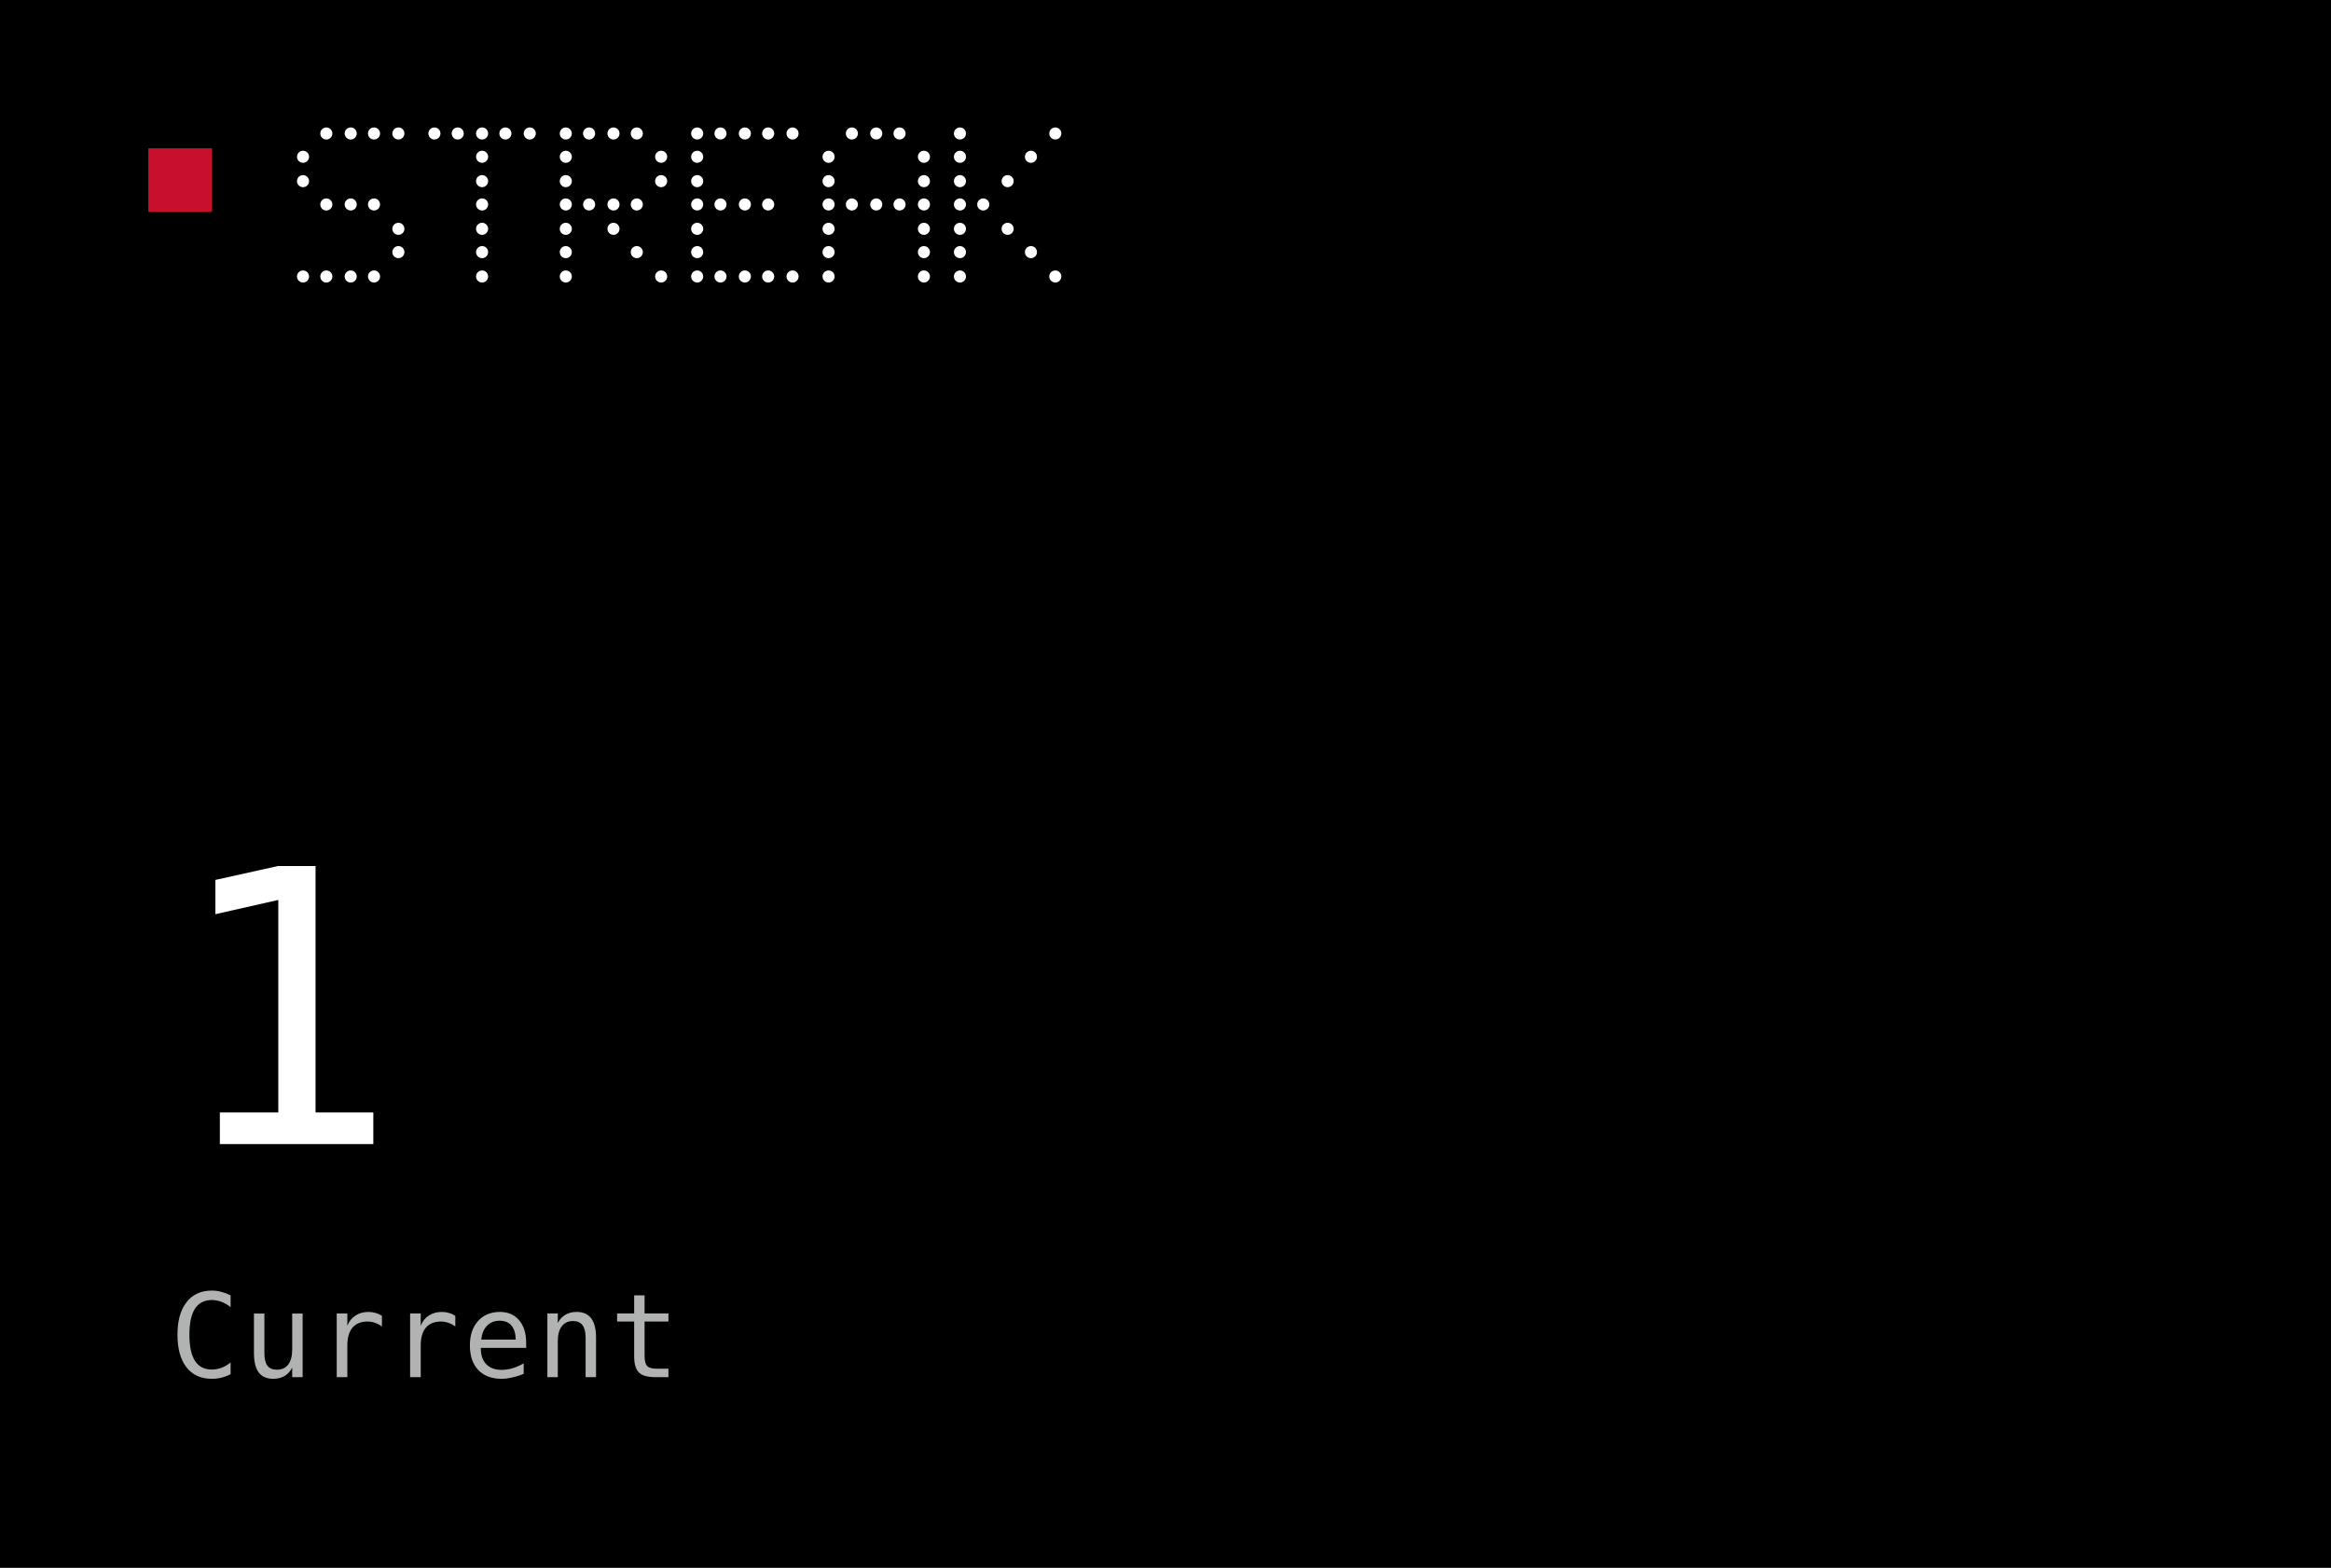
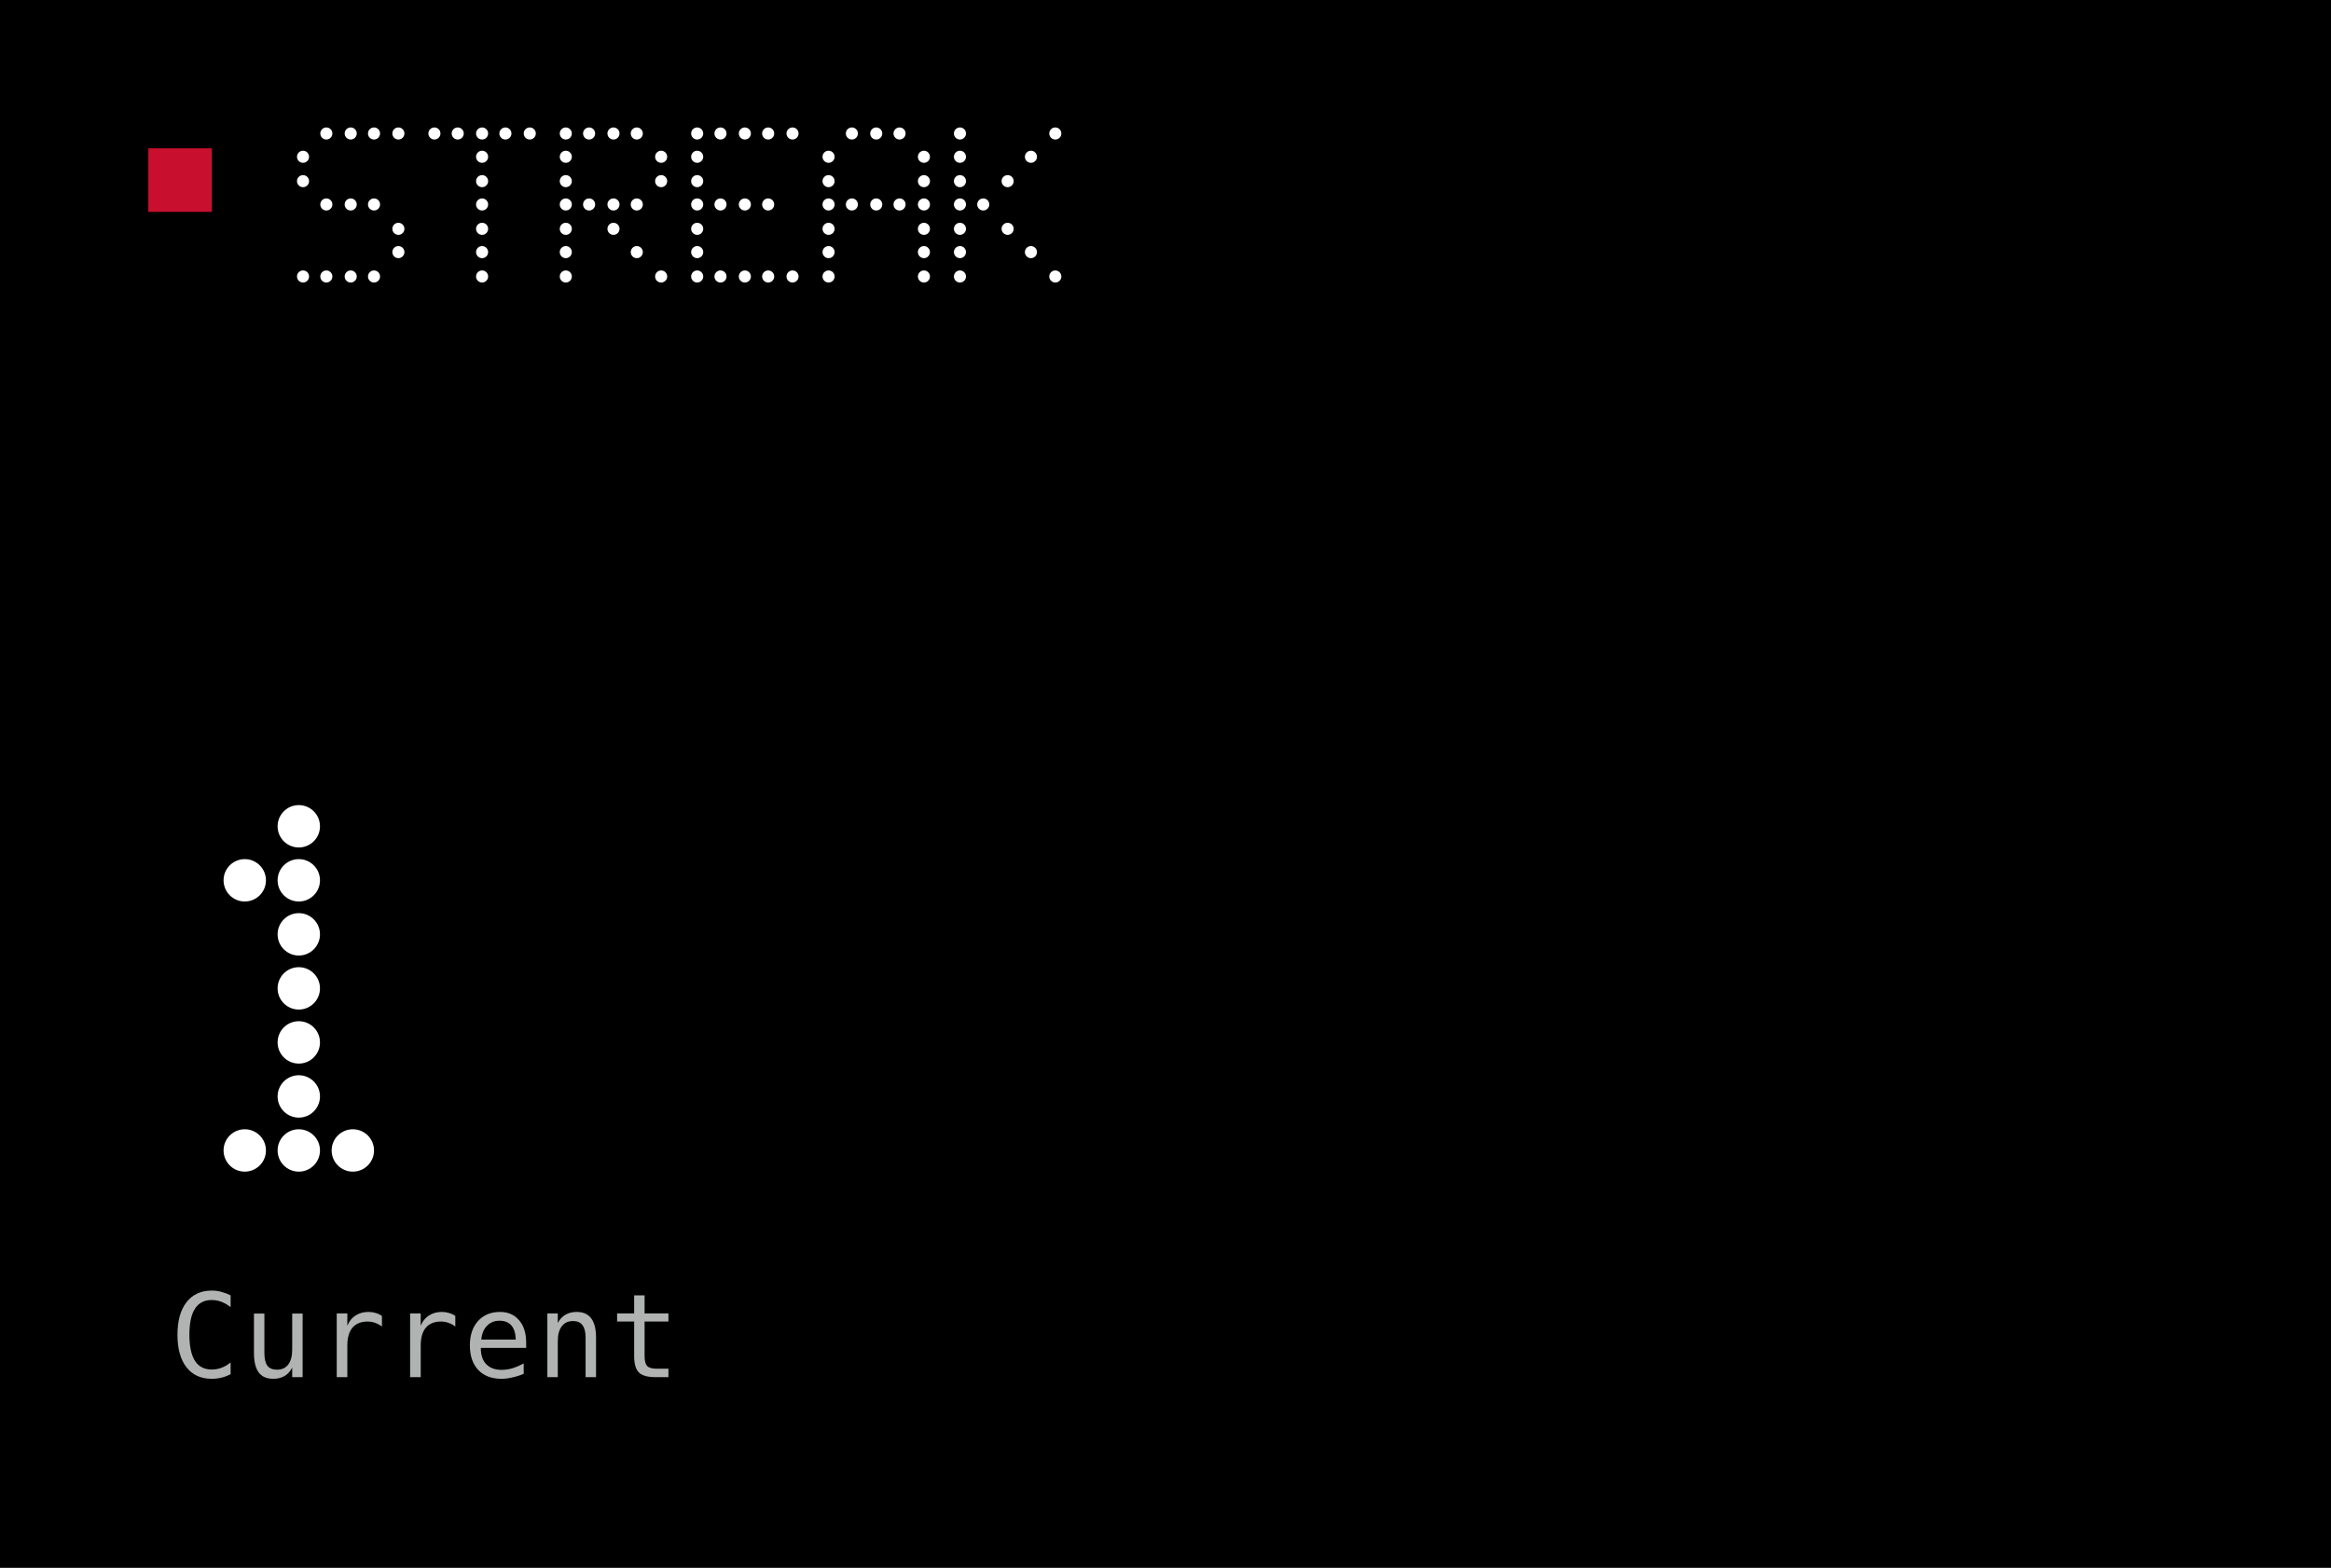
<svg xmlns="http://www.w3.org/2000/svg" width="220" height="148" viewBox="0 0 220 148" role="img">
  <rect width="220" height="148" fill="#000000" />
  <rect x="14" y="14" width="6" height="6" fill="#C8102E" />
  <circle cx="30.8" cy="12.6" r="0.57" fill="#FFFFFF" />
  <circle cx="33.1" cy="12.6" r="0.57" fill="#FFFFFF" />
  <circle cx="35.3" cy="12.6" r="0.57" fill="#FFFFFF" />
  <circle cx="37.6" cy="12.6" r="0.57" fill="#FFFFFF" />
  <circle cx="28.6" cy="14.8" r="0.57" fill="#FFFFFF" />
  <circle cx="28.6" cy="17.1" r="0.57" fill="#FFFFFF" />
  <circle cx="30.8" cy="19.3" r="0.57" fill="#FFFFFF" />
  <circle cx="33.1" cy="19.3" r="0.57" fill="#FFFFFF" />
  <circle cx="35.3" cy="19.3" r="0.57" fill="#FFFFFF" />
  <circle cx="37.6" cy="21.6" r="0.57" fill="#FFFFFF" />
  <circle cx="37.6" cy="23.8" r="0.57" fill="#FFFFFF" />
  <circle cx="28.6" cy="26.1" r="0.57" fill="#FFFFFF" />
  <circle cx="30.8" cy="26.1" r="0.57" fill="#FFFFFF" />
  <circle cx="33.1" cy="26.1" r="0.57" fill="#FFFFFF" />
  <circle cx="35.3" cy="26.1" r="0.57" fill="#FFFFFF" />
  <circle cx="41.0" cy="12.6" r="0.57" fill="#FFFFFF" />
  <circle cx="43.2" cy="12.6" r="0.57" fill="#FFFFFF" />
  <circle cx="45.5" cy="12.6" r="0.57" fill="#FFFFFF" />
  <circle cx="47.7" cy="12.6" r="0.57" fill="#FFFFFF" />
  <circle cx="50.0" cy="12.6" r="0.57" fill="#FFFFFF" />
  <circle cx="45.5" cy="14.8" r="0.57" fill="#FFFFFF" />
  <circle cx="45.5" cy="17.1" r="0.57" fill="#FFFFFF" />
  <circle cx="45.5" cy="19.3" r="0.57" fill="#FFFFFF" />
  <circle cx="45.5" cy="21.6" r="0.57" fill="#FFFFFF" />
  <circle cx="45.5" cy="23.8" r="0.57" fill="#FFFFFF" />
  <circle cx="45.5" cy="26.1" r="0.57" fill="#FFFFFF" />
  <circle cx="53.4" cy="12.6" r="0.57" fill="#FFFFFF" />
  <circle cx="55.6" cy="12.6" r="0.57" fill="#FFFFFF" />
  <circle cx="57.9" cy="12.6" r="0.57" fill="#FFFFFF" />
  <circle cx="60.1" cy="12.6" r="0.57" fill="#FFFFFF" />
  <circle cx="53.4" cy="14.8" r="0.57" fill="#FFFFFF" />
  <circle cx="62.4" cy="14.8" r="0.57" fill="#FFFFFF" />
  <circle cx="53.4" cy="17.1" r="0.57" fill="#FFFFFF" />
  <circle cx="62.4" cy="17.1" r="0.57" fill="#FFFFFF" />
  <circle cx="53.4" cy="19.3" r="0.57" fill="#FFFFFF" />
  <circle cx="55.6" cy="19.3" r="0.57" fill="#FFFFFF" />
  <circle cx="57.9" cy="19.3" r="0.57" fill="#FFFFFF" />
  <circle cx="60.1" cy="19.3" r="0.57" fill="#FFFFFF" />
  <circle cx="53.4" cy="21.6" r="0.57" fill="#FFFFFF" />
  <circle cx="57.9" cy="21.6" r="0.57" fill="#FFFFFF" />
  <circle cx="53.4" cy="23.8" r="0.57" fill="#FFFFFF" />
  <circle cx="60.1" cy="23.8" r="0.57" fill="#FFFFFF" />
  <circle cx="53.4" cy="26.1" r="0.57" fill="#FFFFFF" />
  <circle cx="62.4" cy="26.1" r="0.57" fill="#FFFFFF" />
  <circle cx="65.8" cy="12.6" r="0.57" fill="#FFFFFF" />
  <circle cx="68.0" cy="12.6" r="0.57" fill="#FFFFFF" />
  <circle cx="70.3" cy="12.6" r="0.57" fill="#FFFFFF" />
  <circle cx="72.5" cy="12.6" r="0.57" fill="#FFFFFF" />
  <circle cx="74.8" cy="12.6" r="0.57" fill="#FFFFFF" />
  <circle cx="65.8" cy="14.8" r="0.57" fill="#FFFFFF" />
  <circle cx="65.8" cy="17.1" r="0.57" fill="#FFFFFF" />
  <circle cx="65.8" cy="19.3" r="0.57" fill="#FFFFFF" />
  <circle cx="68.0" cy="19.3" r="0.57" fill="#FFFFFF" />
  <circle cx="70.3" cy="19.3" r="0.57" fill="#FFFFFF" />
  <circle cx="72.5" cy="19.3" r="0.57" fill="#FFFFFF" />
  <circle cx="65.8" cy="21.6" r="0.57" fill="#FFFFFF" />
  <circle cx="65.8" cy="23.8" r="0.57" fill="#FFFFFF" />
  <circle cx="65.8" cy="26.1" r="0.57" fill="#FFFFFF" />
  <circle cx="68.0" cy="26.1" r="0.57" fill="#FFFFFF" />
  <circle cx="70.3" cy="26.1" r="0.57" fill="#FFFFFF" />
  <circle cx="72.5" cy="26.1" r="0.57" fill="#FFFFFF" />
  <circle cx="74.8" cy="26.1" r="0.57" fill="#FFFFFF" />
  <circle cx="80.4" cy="12.6" r="0.57" fill="#FFFFFF" />
  <circle cx="82.7" cy="12.6" r="0.57" fill="#FFFFFF" />
  <circle cx="84.9" cy="12.6" r="0.57" fill="#FFFFFF" />
  <circle cx="78.2" cy="14.8" r="0.57" fill="#FFFFFF" />
  <circle cx="87.2" cy="14.8" r="0.57" fill="#FFFFFF" />
  <circle cx="78.2" cy="17.1" r="0.57" fill="#FFFFFF" />
  <circle cx="87.2" cy="17.1" r="0.57" fill="#FFFFFF" />
  <circle cx="78.2" cy="19.3" r="0.57" fill="#FFFFFF" />
  <circle cx="80.4" cy="19.3" r="0.57" fill="#FFFFFF" />
  <circle cx="82.7" cy="19.3" r="0.57" fill="#FFFFFF" />
  <circle cx="84.9" cy="19.3" r="0.57" fill="#FFFFFF" />
  <circle cx="87.2" cy="19.3" r="0.57" fill="#FFFFFF" />
  <circle cx="78.2" cy="21.6" r="0.57" fill="#FFFFFF" />
  <circle cx="87.2" cy="21.6" r="0.57" fill="#FFFFFF" />
  <circle cx="78.2" cy="23.8" r="0.57" fill="#FFFFFF" />
  <circle cx="87.2" cy="23.8" r="0.57" fill="#FFFFFF" />
  <circle cx="78.2" cy="26.1" r="0.57" fill="#FFFFFF" />
  <circle cx="87.2" cy="26.1" r="0.57" fill="#FFFFFF" />
  <circle cx="90.6" cy="12.6" r="0.57" fill="#FFFFFF" />
  <circle cx="99.6" cy="12.6" r="0.57" fill="#FFFFFF" />
  <circle cx="90.6" cy="14.8" r="0.57" fill="#FFFFFF" />
  <circle cx="97.3" cy="14.8" r="0.57" fill="#FFFFFF" />
  <circle cx="90.6" cy="17.1" r="0.57" fill="#FFFFFF" />
  <circle cx="95.1" cy="17.1" r="0.57" fill="#FFFFFF" />
  <circle cx="90.6" cy="19.3" r="0.57" fill="#FFFFFF" />
  <circle cx="92.8" cy="19.3" r="0.57" fill="#FFFFFF" />
  <circle cx="90.6" cy="21.6" r="0.57" fill="#FFFFFF" />
  <circle cx="95.1" cy="21.6" r="0.57" fill="#FFFFFF" />
  <circle cx="90.6" cy="23.8" r="0.57" fill="#FFFFFF" />
  <circle cx="97.3" cy="23.8" r="0.57" fill="#FFFFFF" />
  <circle cx="90.6" cy="26.1" r="0.57" fill="#FFFFFF" />
  <circle cx="99.6" cy="26.1" r="0.57" fill="#FFFFFF" />
-   <text x="16" y="108" fill="#FFFFFF" font-family="ui-monospace, Geist Mono, monospace" font-size="36" letter-spacing="-1" dominant-baseline="auto">1</text>
-   <text x="16" y="130" fill="#B1B3B3" font-family="ui-monospace, Geist Mono, monospace" font-size="11" letter-spacing="0.3" dominant-baseline="auto">Current</text>
+   <circle cx="28.2" cy="78.0" r="2.00" fill="#FFFFFF" />
+   <circle cx="23.1" cy="83.1" r="2.00" fill="#FFFFFF" />
+   <circle cx="28.2" cy="83.1" r="2.00" fill="#FFFFFF" />
+   <circle cx="28.2" cy="88.2" r="2.00" fill="#FFFFFF" />
+   <circle cx="28.2" cy="93.3" r="2.00" fill="#FFFFFF" />
+   <circle cx="28.2" cy="98.4" r="2.00" fill="#FFFFFF" />
+   <circle cx="28.2" cy="103.5" r="2.00" fill="#FFFFFF" />
+   <circle cx="23.1" cy="108.6" r="2.00" fill="#FFFFFF" />
+   <circle cx="28.2" cy="108.6" r="2.00" fill="#FFFFFF" />
+   <circle cx="33.3" cy="108.6" r="2.00" fill="#FFFFFF" />
+   <text x="16" y="130" fill="#B1B3B3" text-anchor="start" font-family="ui-monospace, Geist Mono, monospace" font-size="11" letter-spacing="0.3" dominant-baseline="auto">Current</text>
</svg>
